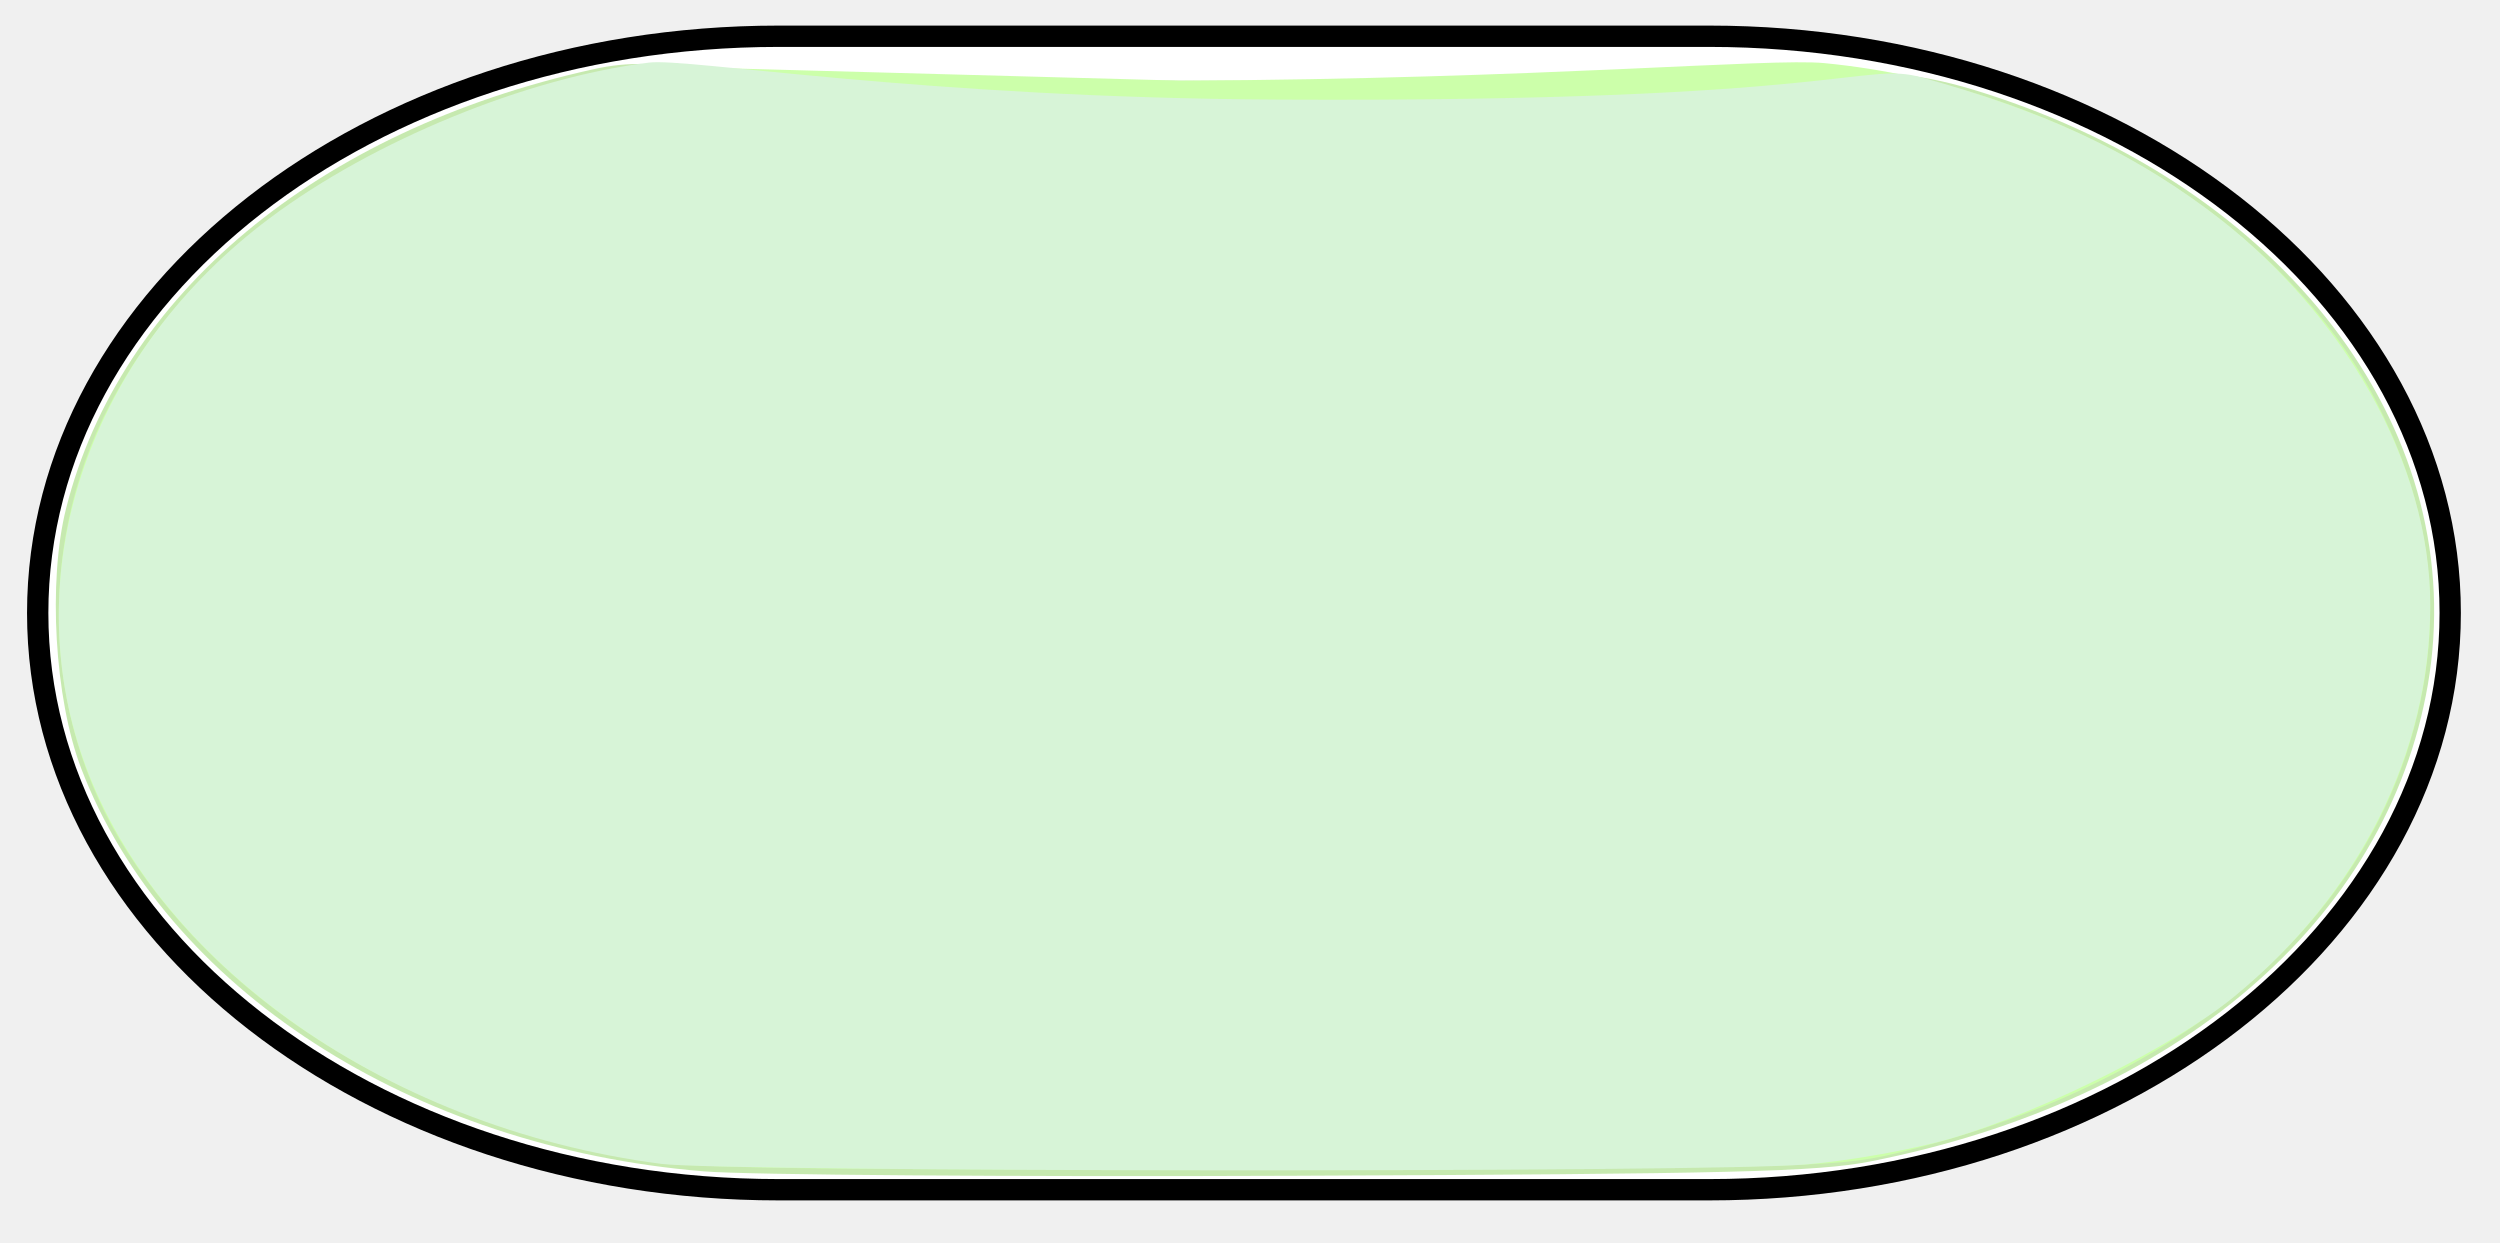
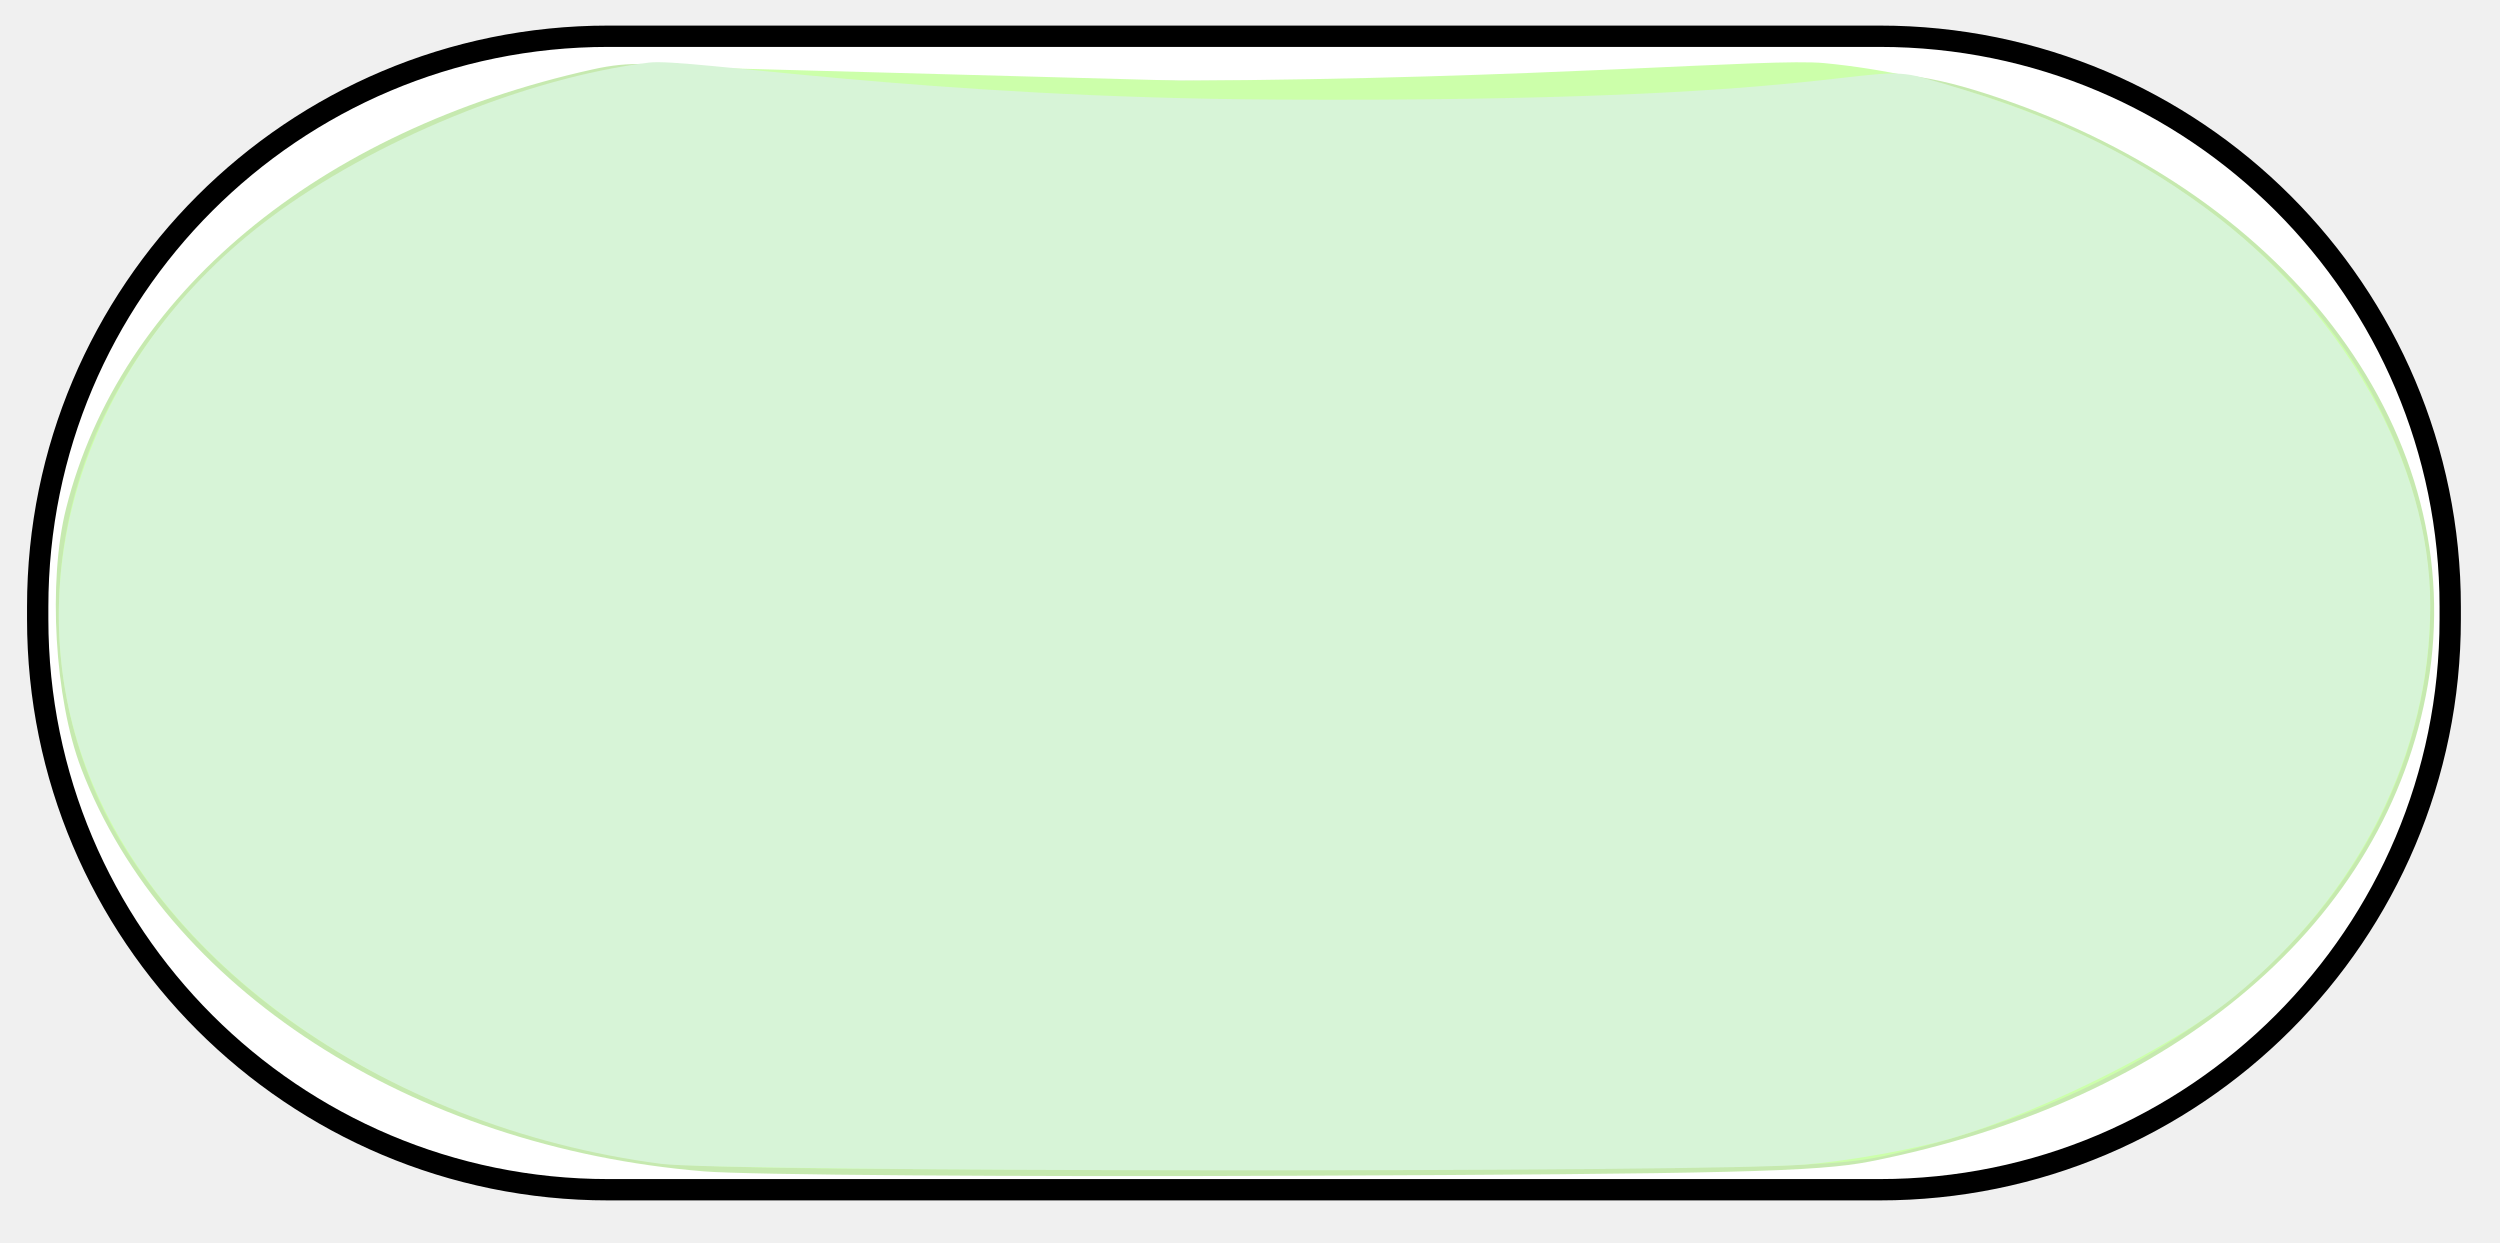
<svg xmlns="http://www.w3.org/2000/svg" id="svg1938" width="117.24" height="58.268" version="1.0">
  <defs id="defs1941">
    </defs>
-   <rect style="opacity:1;fill:#ffffff;fill-opacity:1;fill-rule:nonzero;stroke:#000000;stroke-width:1;stroke-linecap:butt;stroke-linejoin:miter;marker:none;marker-start:none;marker-mid:none;marker-end:none;stroke-miterlimit:4;stroke-dasharray:none;stroke-dashoffset:0;stroke-opacity:1;visibility:visible;display:inline;overflow:visible;enable-background:accumulate" id="rect2409" width="113.137" height="54.094" x="1.768" y="1.7" rx="34.753" />
+   <rect style="opacity:1;fill:#ffffff;fill-opacity:1;fill-rule:nonzero;stroke:#000000;stroke-width:1;stroke-linecap:butt;stroke-linejoin:miter;marker:none;marker-start:none;marker-mid:none;marker-end:none;stroke-miterlimit:4;stroke-dasharray:none;stroke-dashoffset:0;stroke-opacity:1;visibility:visible;display:inline;overflow:visible;enable-background:accumulate" id="rect2409" width="113.137" height="54.094" x="1.768" y="1.7" rx="26.753" />
  <path style="fill:#c6e9af;fill-opacity:1" d="M 33.013,54.933 C 19.3,53.807 7.745,46.33 3.809,36.039 C 2.559,32.771 2.239,27.256 3.101,23.837 C 5.624,13.83 14.887,6.112 27.809,3.251 C 31.387,2.459 31.431,3.788 58.04,3.788 C 87.374,3.788 87.304,2.432 93.672,4.569 C 107.584,9.24 115.855,20.524 113.856,32.107 C 111.942,43.198 102.068,51.638 87.692,54.471 C 85.25,54.952 81.128,55.054 60.767,55.139 C 47.544,55.194 35.055,55.101 33.013,54.933 L 33.013,54.933 z" id="path2380" />
  <path style="fill:#ccffaa;fill-opacity:1" d="M 30.008,54.419 C 19.423,52.635 10.728,47.397 5.948,39.924 C 1.871,33.55 1.687,25.073 5.48,18.361 C 9.407,11.412 15.944,7.174 26.132,4.154 L 29.526,3.078 L 55.384,3.783 C 72.288,3.699 83.014,2.715 85.546,2.959 C 96.63,4.029 107.114,10.448 111.422,18.804 C 114.011,23.826 114.609,28.68 113.278,33.883 C 110.817,43.507 102.193,50.769 89.443,53.955 C 86.248,54.754 86.01,54.761 59.529,54.828 C 38.511,54.882 32.235,54.795 30.008,54.42 L 30.008,54.419 z" id="path2382" />
  <path style="fill:#d7f4d7;fill-opacity:1" d="M 31.015,54.581 C 17.842,52.864 6.668,44.79 3.636,34.801 C 0.963,25.989 4.506,16.33 12.652,10.228 C 17.507,6.59 24.697,3.642 30.437,2.935 C 32.258,2.711 43.115,4.587 60.021,4.671 C 86.555,4.804 87.329,2.86 90.112,3.629 C 95.789,5.199 99.689,6.995 103.465,9.779 C 109.897,14.521 113.988,21.781 113.97,28.423 C 113.952,35.33 110.645,41.919 104.778,46.735 C 101.973,49.039 95.805,52.132 91.526,53.382 C 89.737,53.904 86.719,54.444 84.632,54.614 C 79.984,54.994 33.966,54.965 31.015,54.581 L 31.015,54.581 z" id="path2384" />
</svg>
